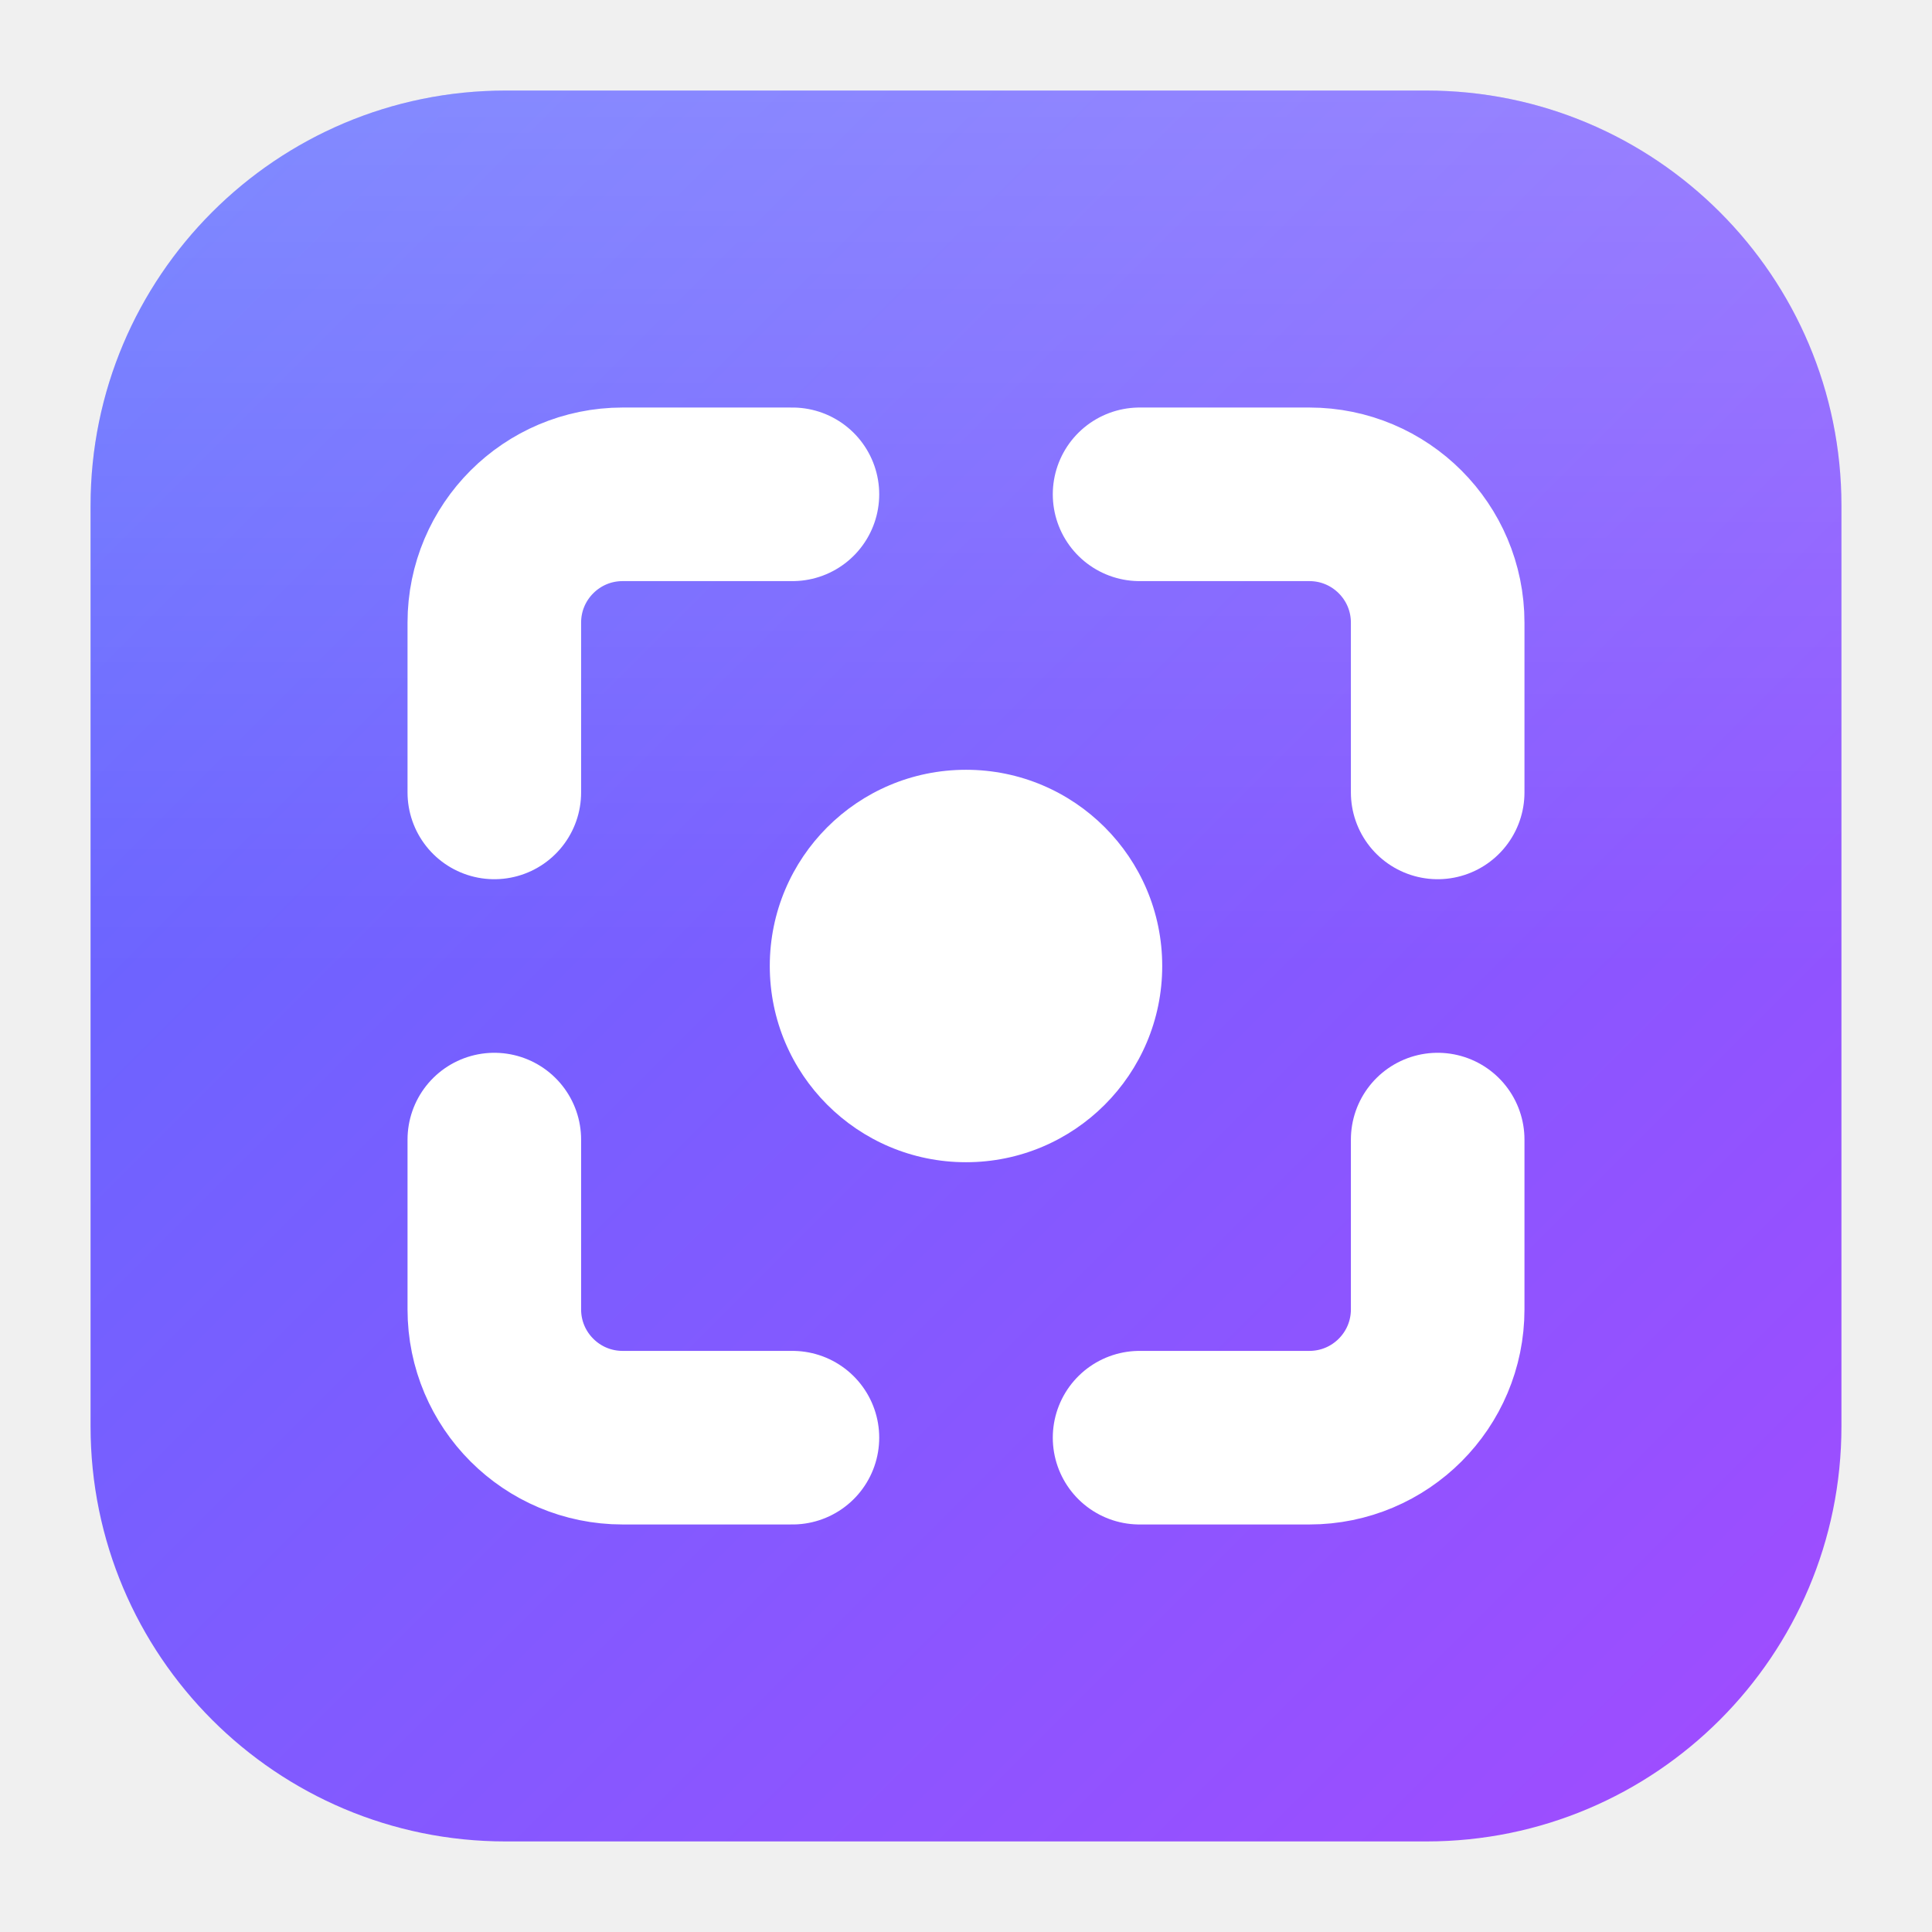
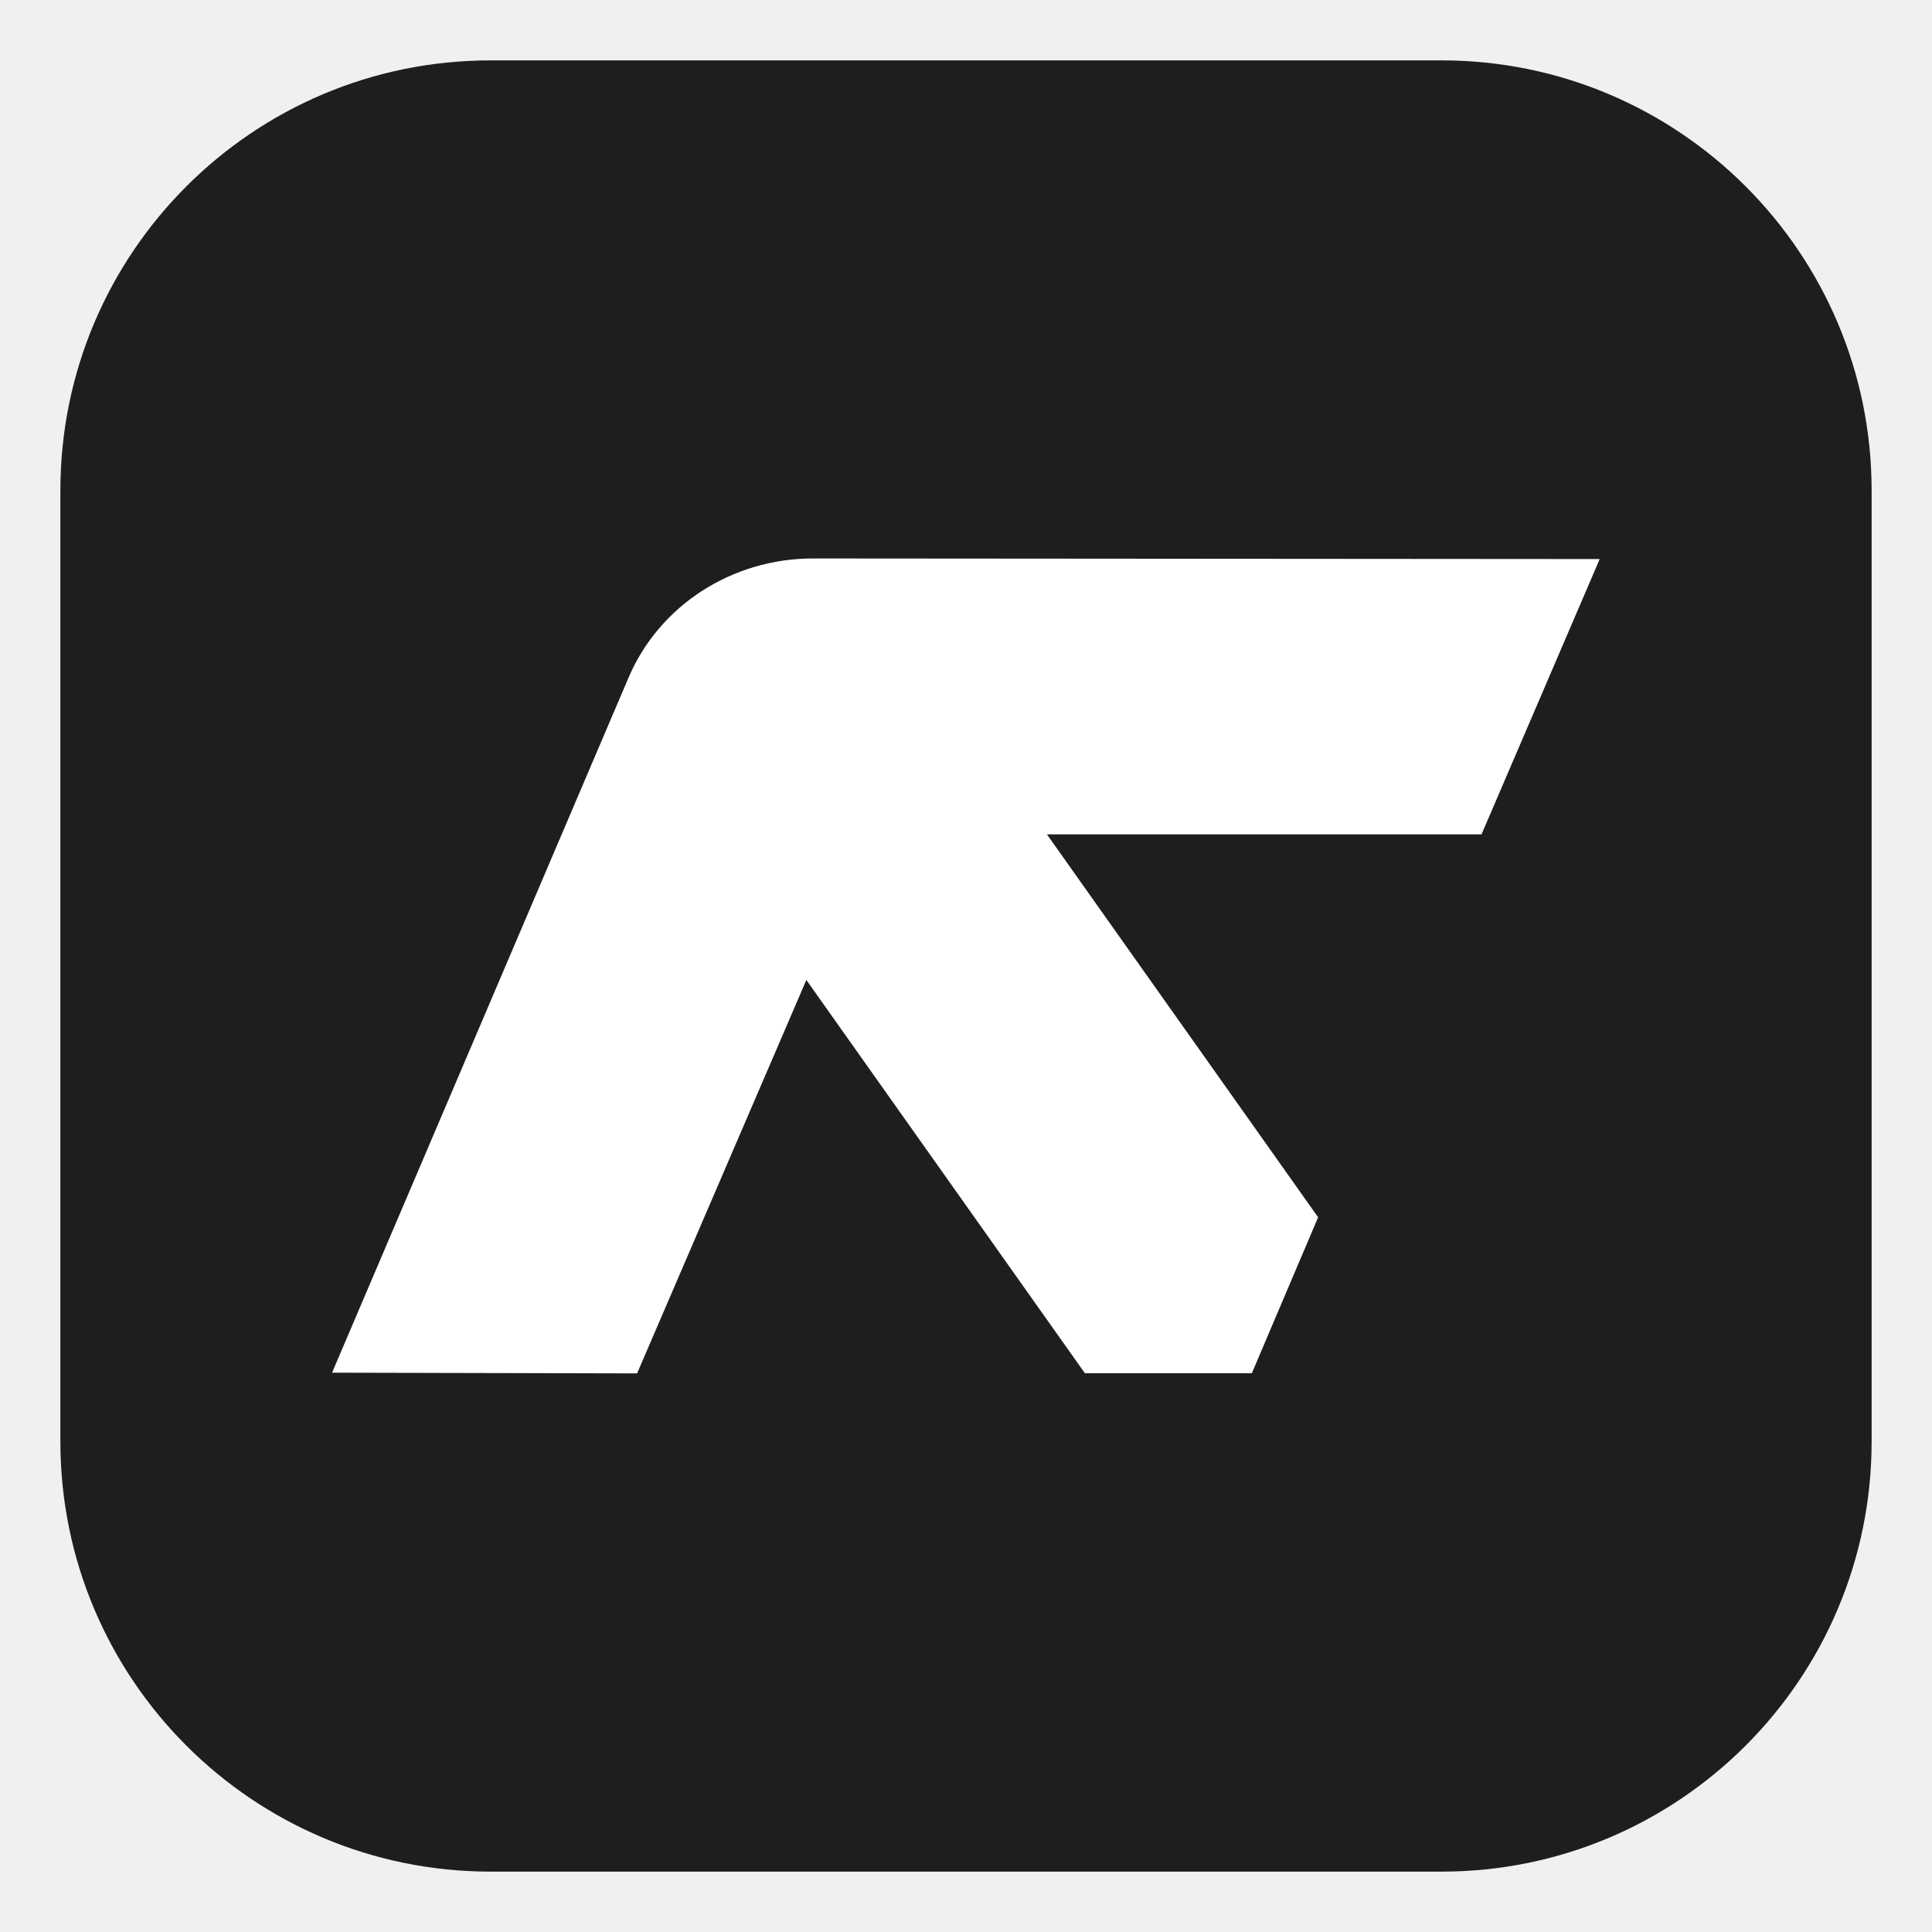
<svg xmlns="http://www.w3.org/2000/svg" viewBox="0 0 1024 1024" width="1024" height="1024">
-   <defs>
-     <linearGradient id="bg" x1="0" y1="0" x2="1" y2="1">
-       <stop offset="0" stop-color="#5B6CFF" />
-       <stop offset="1" stop-color="#A24BFF" />
-     </linearGradient>
-     <linearGradient id="shine" x1="0" y1="0" x2="0" y2="1">
-       <stop offset="0" stop-color="#ffffff" stop-opacity="0.22" />
-       <stop offset="0.5" stop-color="#ffffff" stop-opacity="0" />
-     </linearGradient>
-   </defs>
-   <rect x="48" y="48" width="928" height="928" rx="220" fill="url(#bg)" />
-   <rect x="48" y="48" width="928" height="928" rx="220" fill="url(#shine)" />
-   <g fill="none" stroke="#ffffff" stroke-width="92" stroke-linecap="round" stroke-linejoin="round">
-     <path d="M262 420 V330 a68 68 0 0 1 68 -68 H420" />
-     <path d="M604 262 H694 a68 68 0 0 1 68 68 V420" />
-     <path d="M762 604 V694 a68 68 0 0 1 -68 68 H604" />
-     <path d="M420 762 H330 a68 68 0 0 1 -68 -68 V604" />
-   </g>
-   <circle cx="512" cy="512" r="104" fill="#ffffff" />
+   <rect x="32" y="32" width="960" height="960" rx="228" fill="#1E1E20" />
+   <path transform="translate(176 296) scale(22.15)" fill="#FFFFFF" d="M7.096 2.848C7.831 1.123 9.574 -0.001 11.507 1.37266e-06L30.333 0.014L27.505 6.602H17.106L23.595 15.764L23.596 15.763L22.009 19.496H18.014L11.349 10.086L7.299 19.5L0 19.483L7.096 2.848Z" />
</svg>
